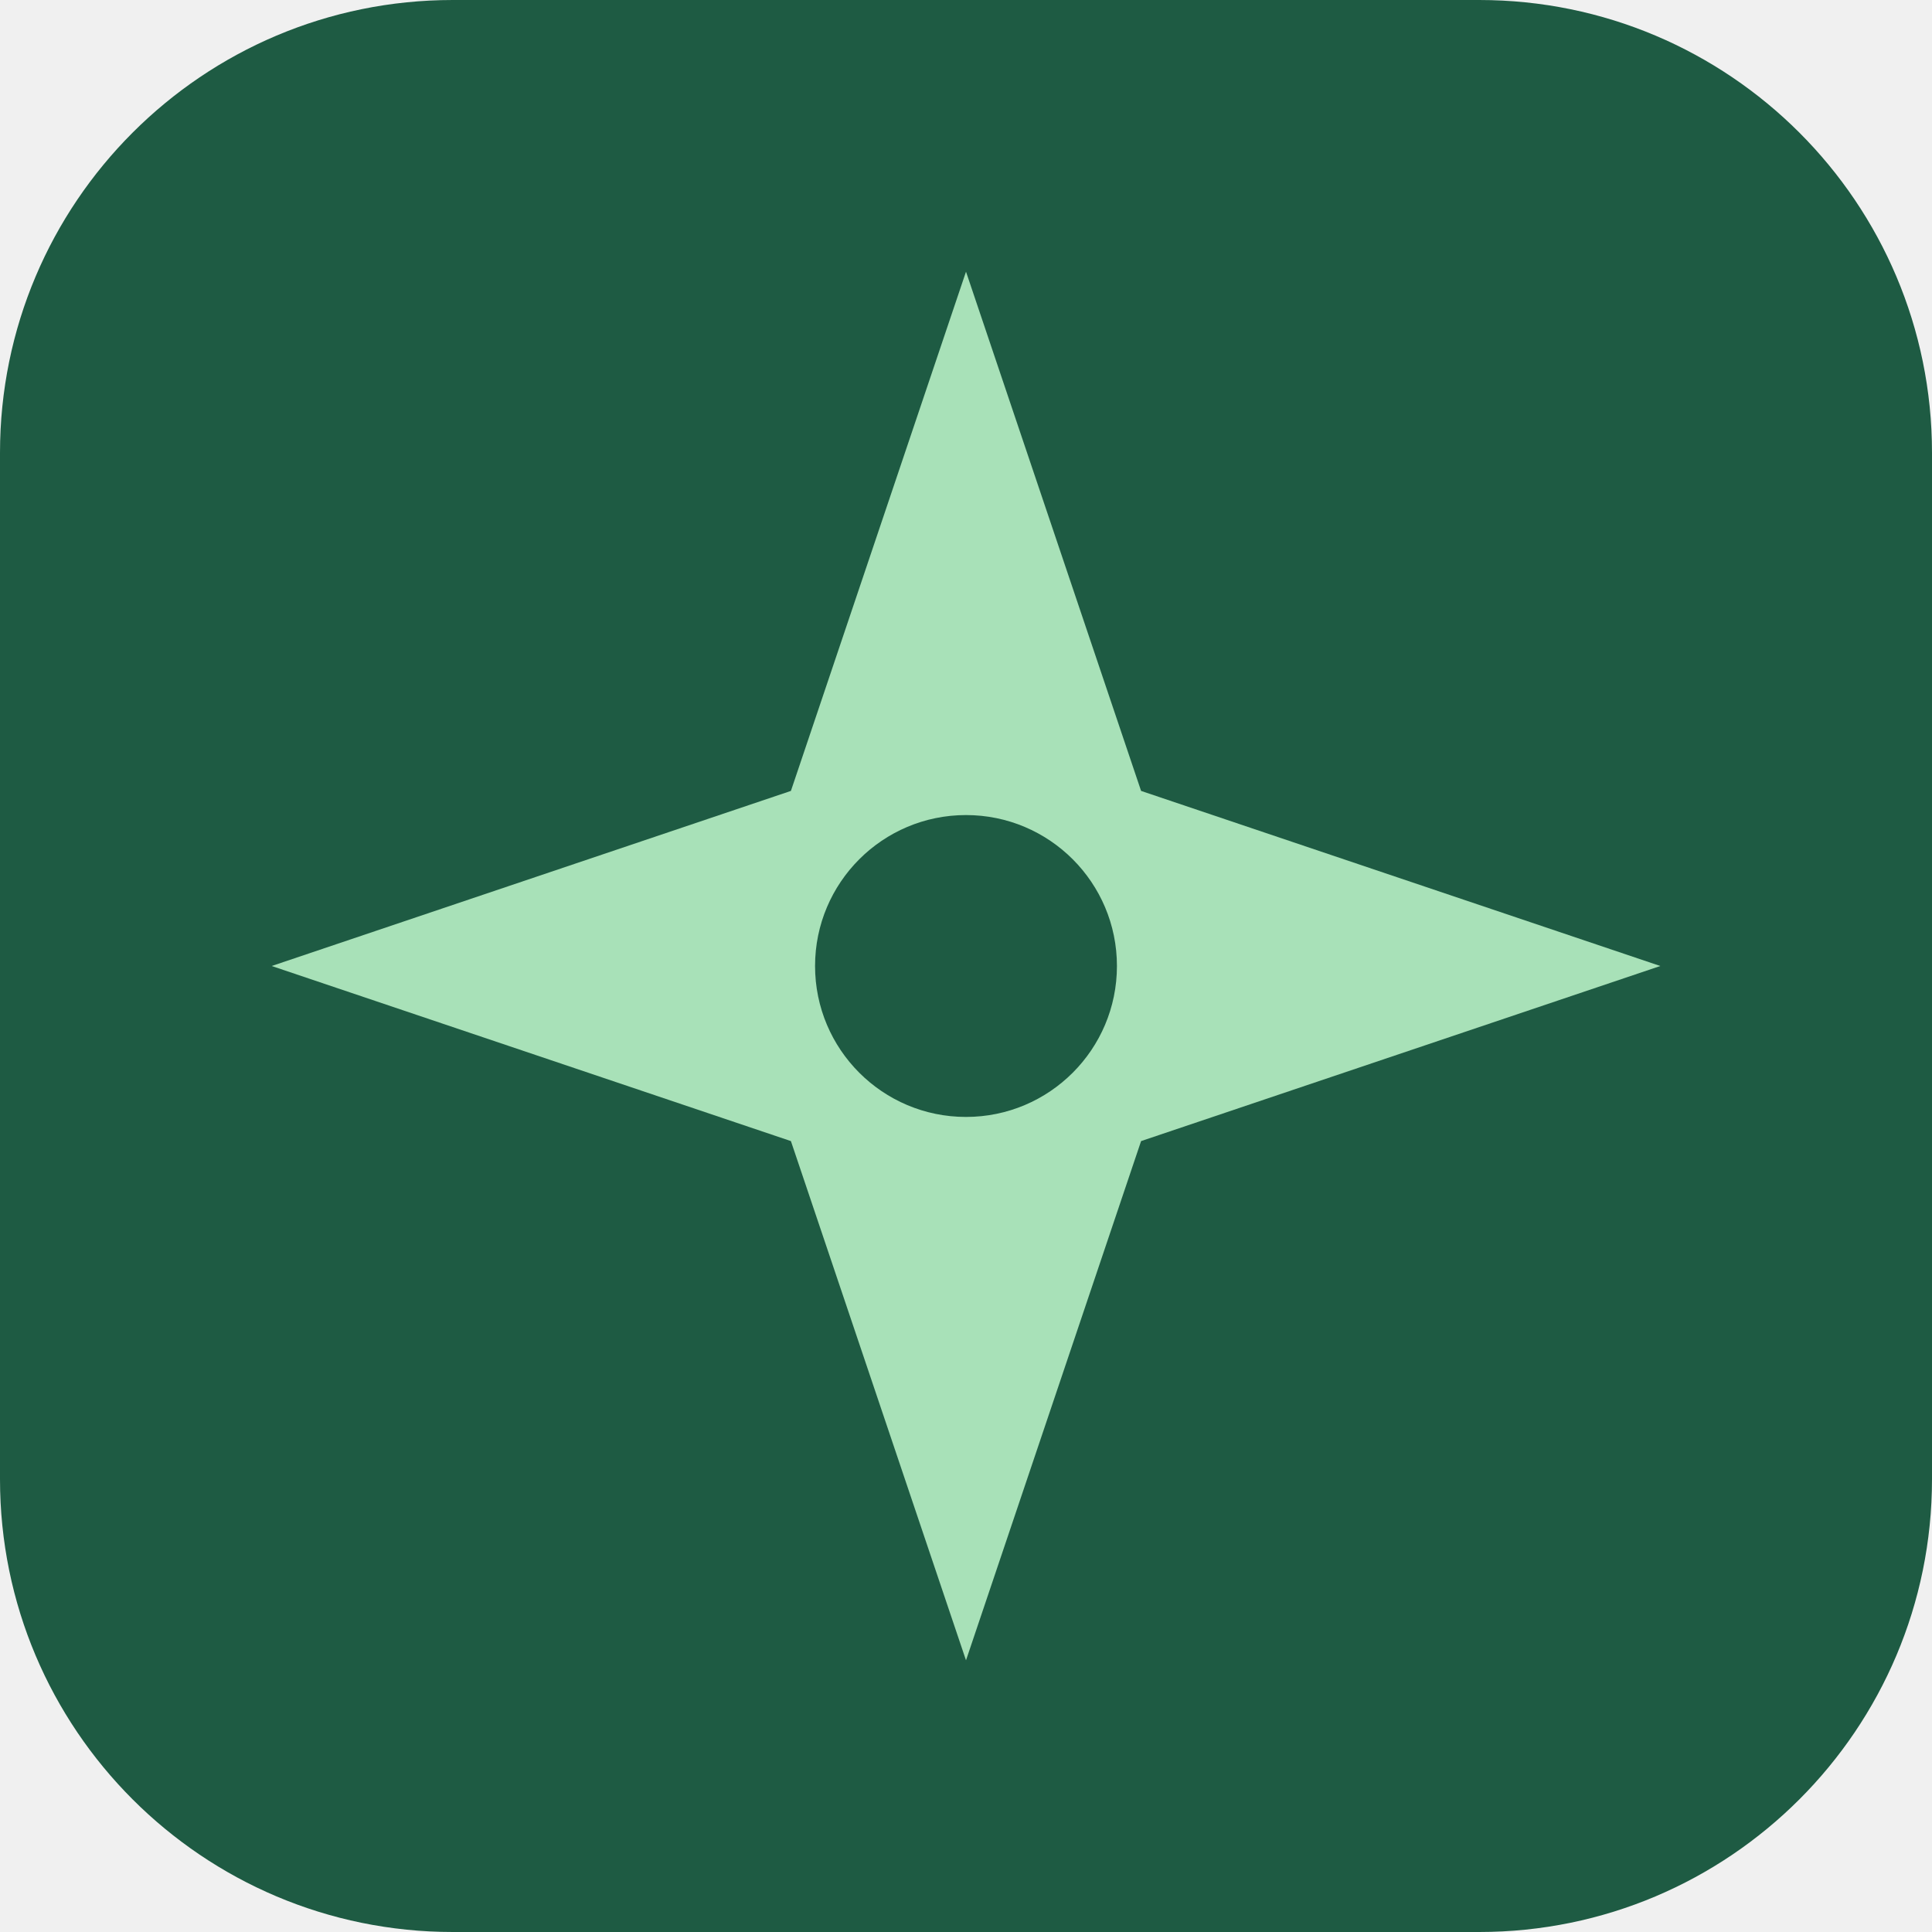
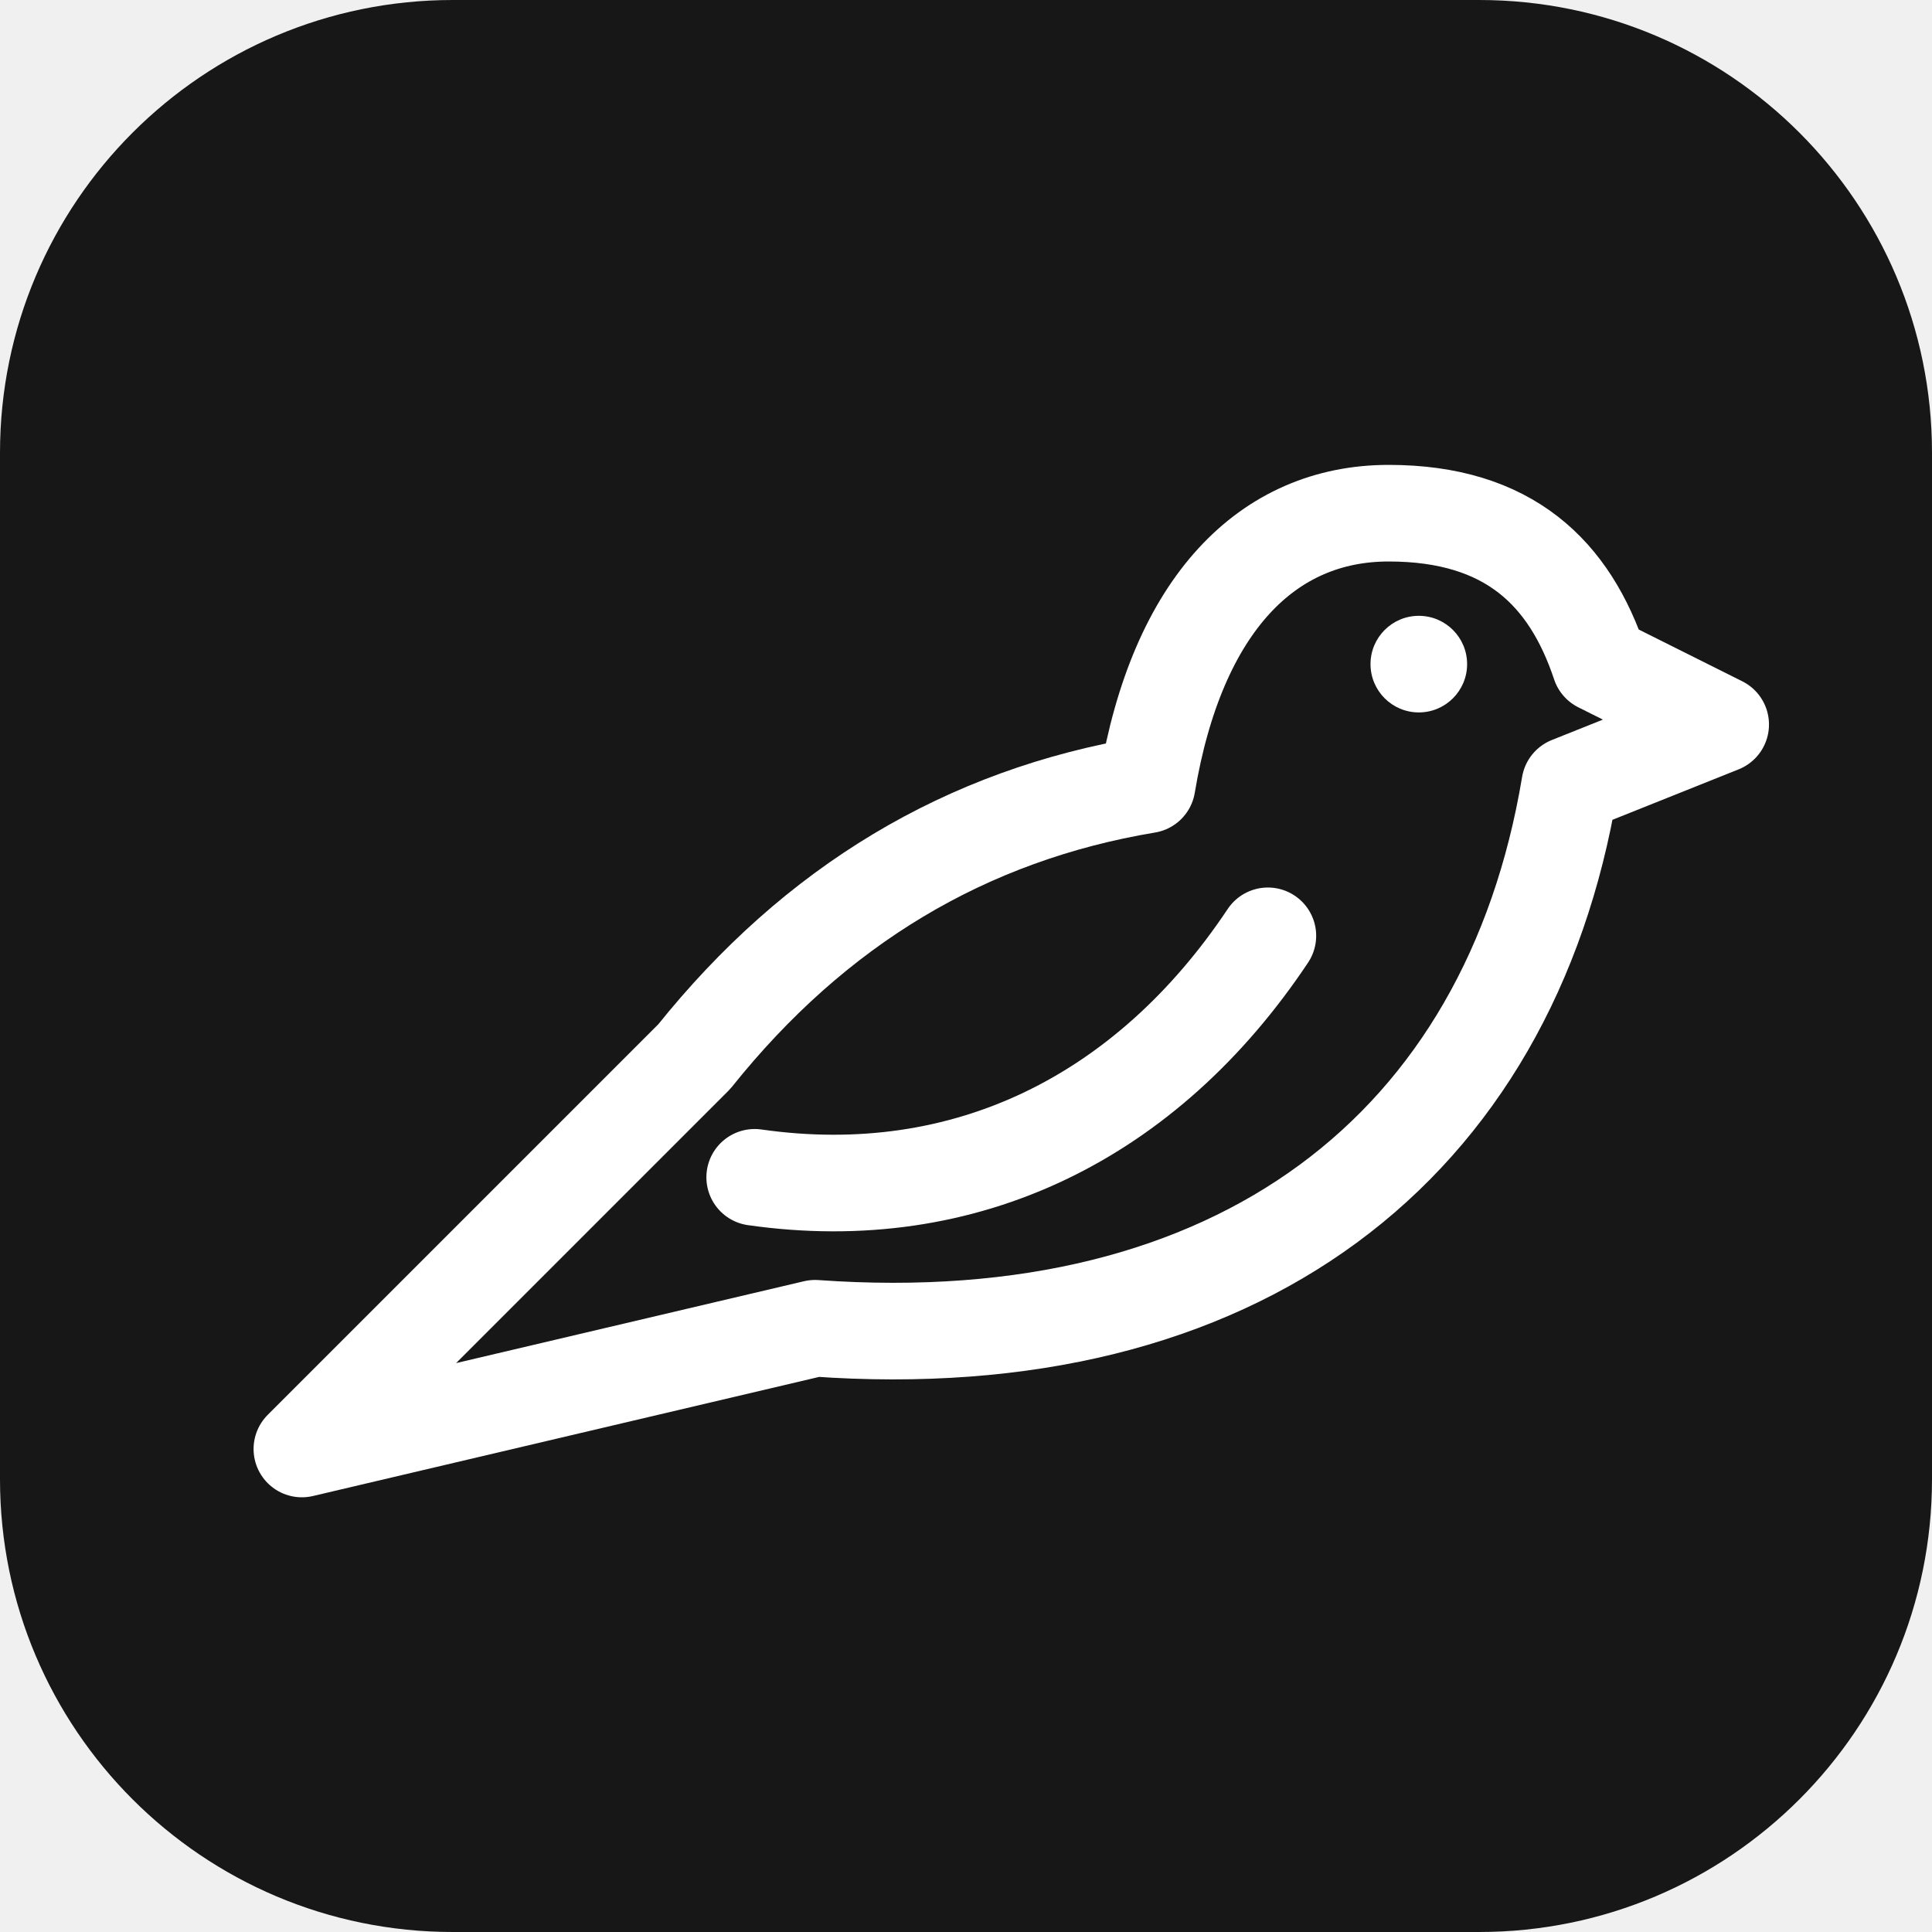
<svg xmlns="http://www.w3.org/2000/svg" viewBox="0 0 64 64">
-   <rect width="64" height="64" rx="15" fill="#1e5b43" />
-   <path d="m32 9 5.8 17.2L55 32l-17.2 5.8L32 55l-5.8-17.2L9 32l17.2-5.8z" fill="#a8e1b8" />
-   <circle cx="32" cy="32" r="5" fill="#1e5b43" />
+   <rect width="64" height="64" rx="15" fill="#171717" />
+   <path d="M10 48l13-13c4-5 9-8 15-9 1-6 4-9 8-9 4 0 6 2 7 5l4 2-5 2c-2 12-11 19-25 18zM25 39c7 1 13-2 17-8" fill="none" stroke="#fff" stroke-width="3.2" stroke-linecap="round" stroke-linejoin="round" />
+   <circle cx="47" cy="22" r="1.6" fill="#fff" />
</svg>
